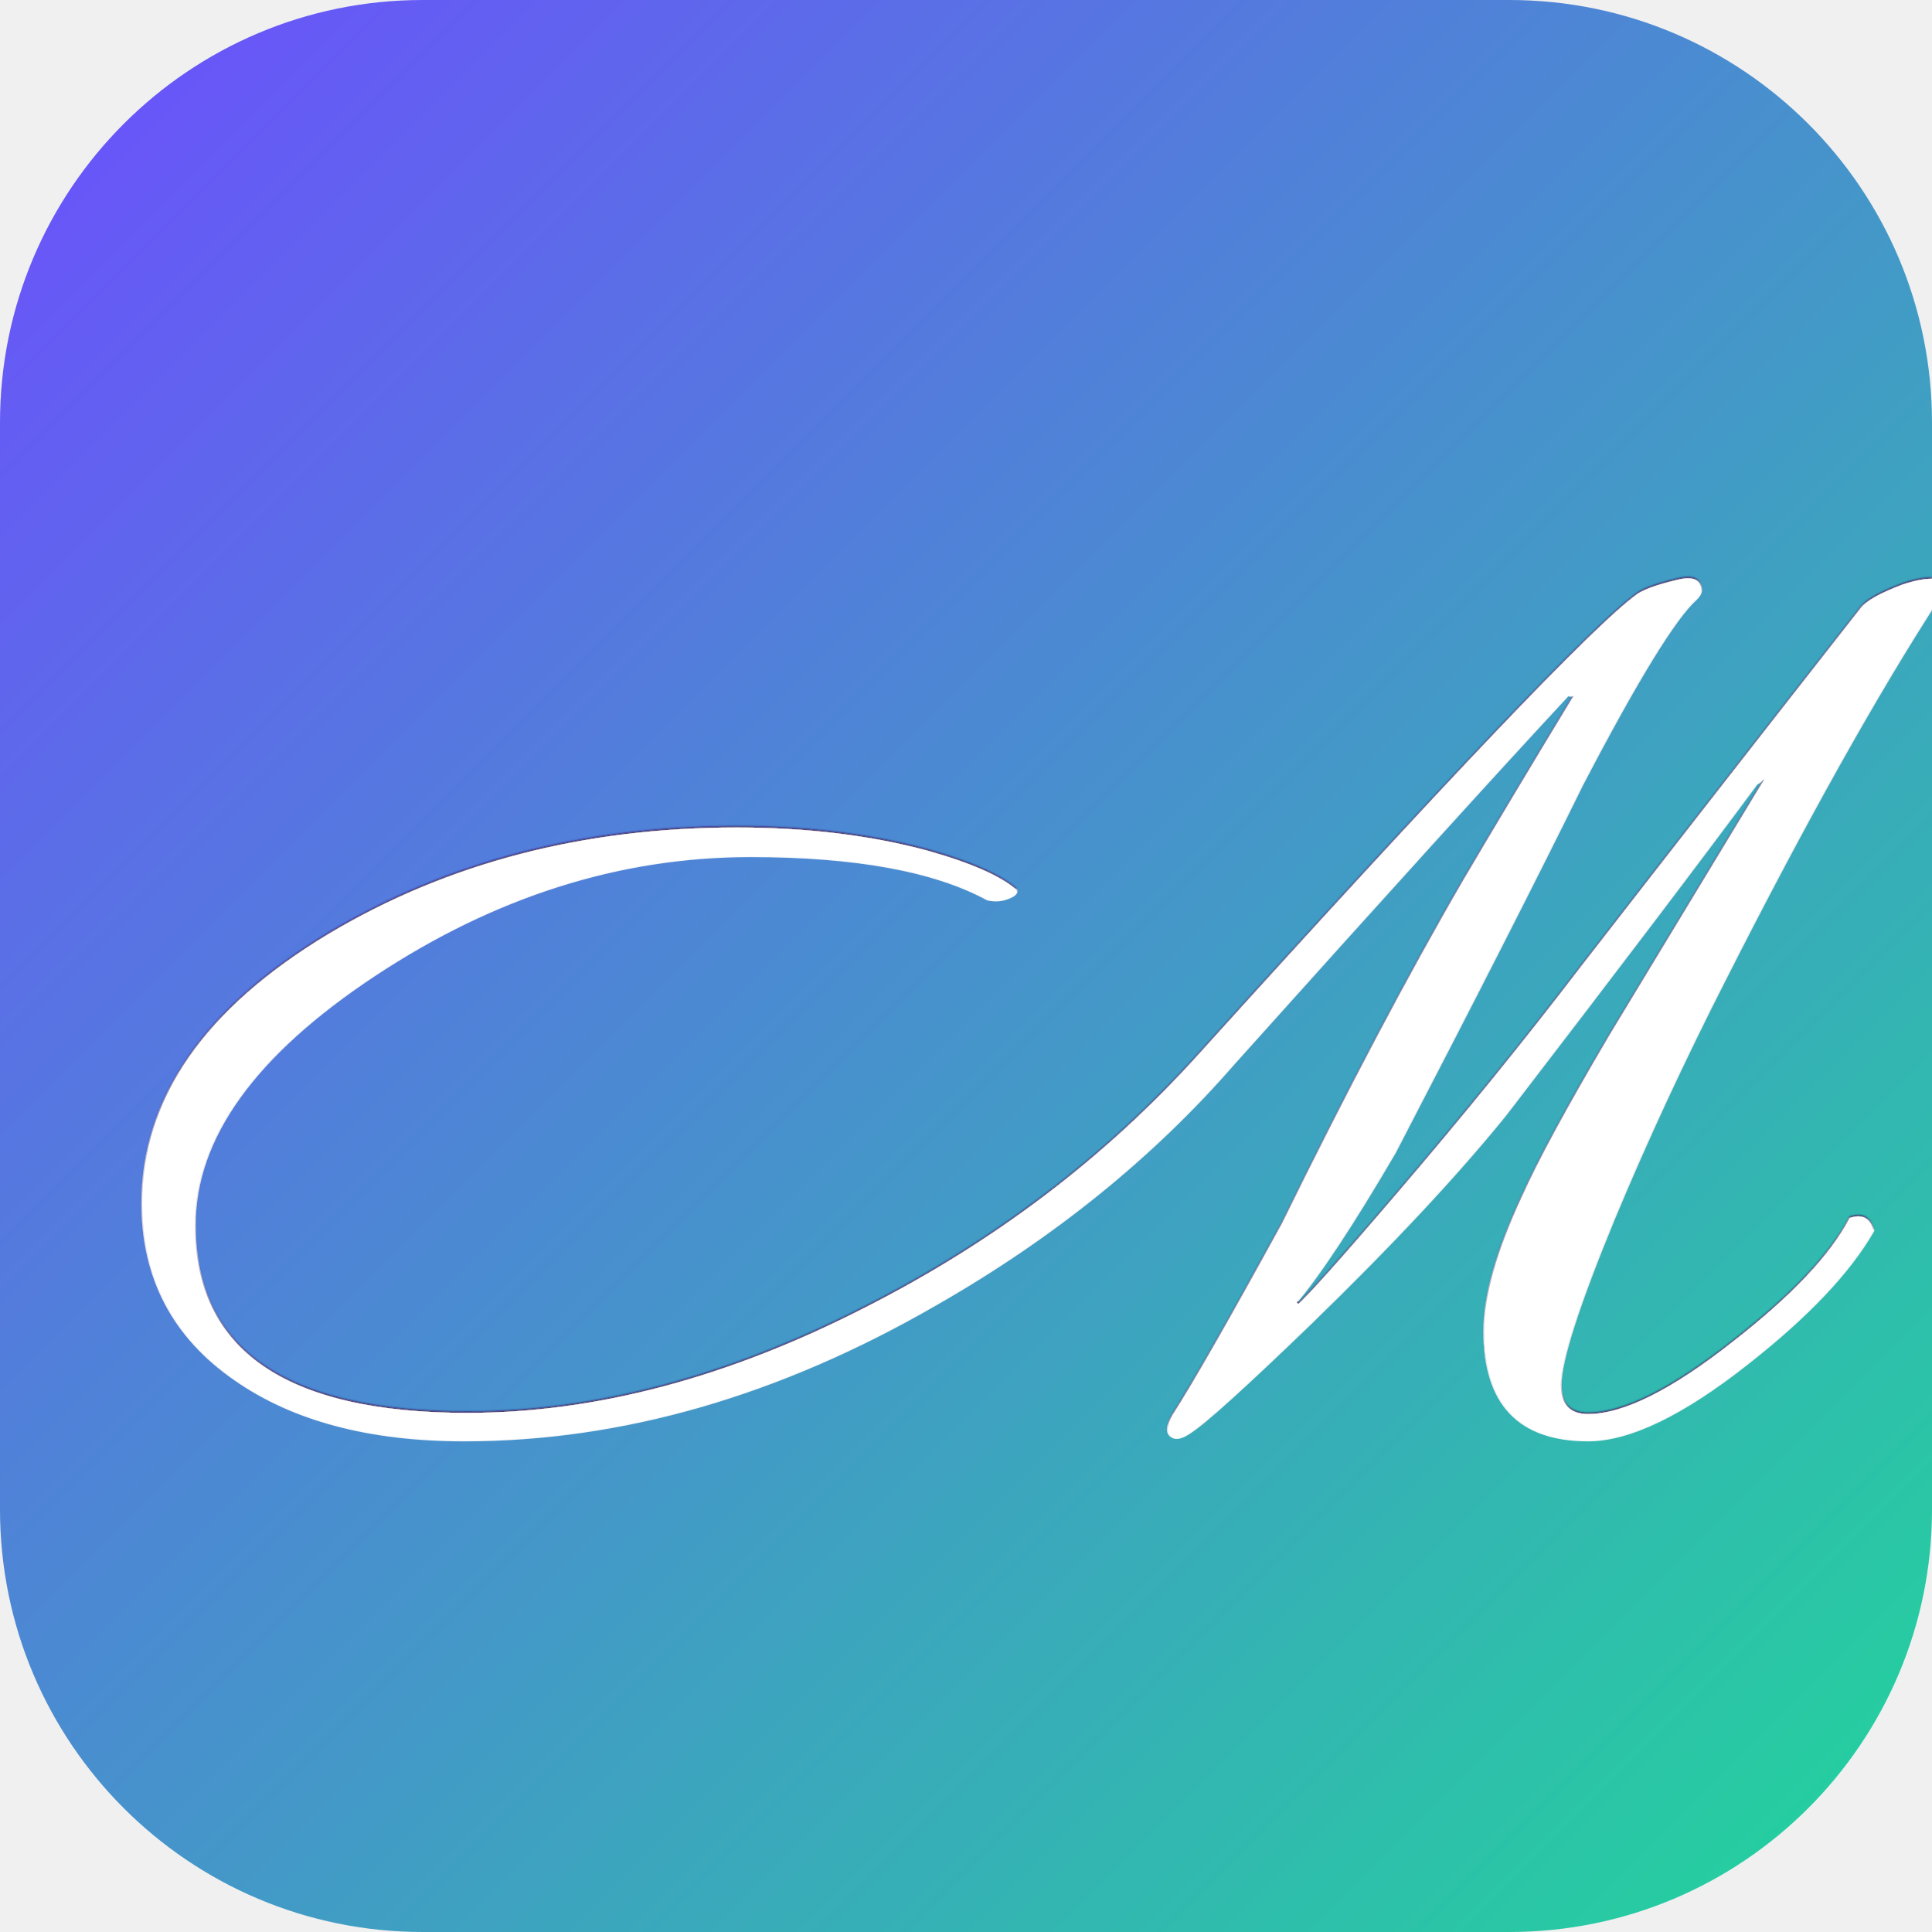
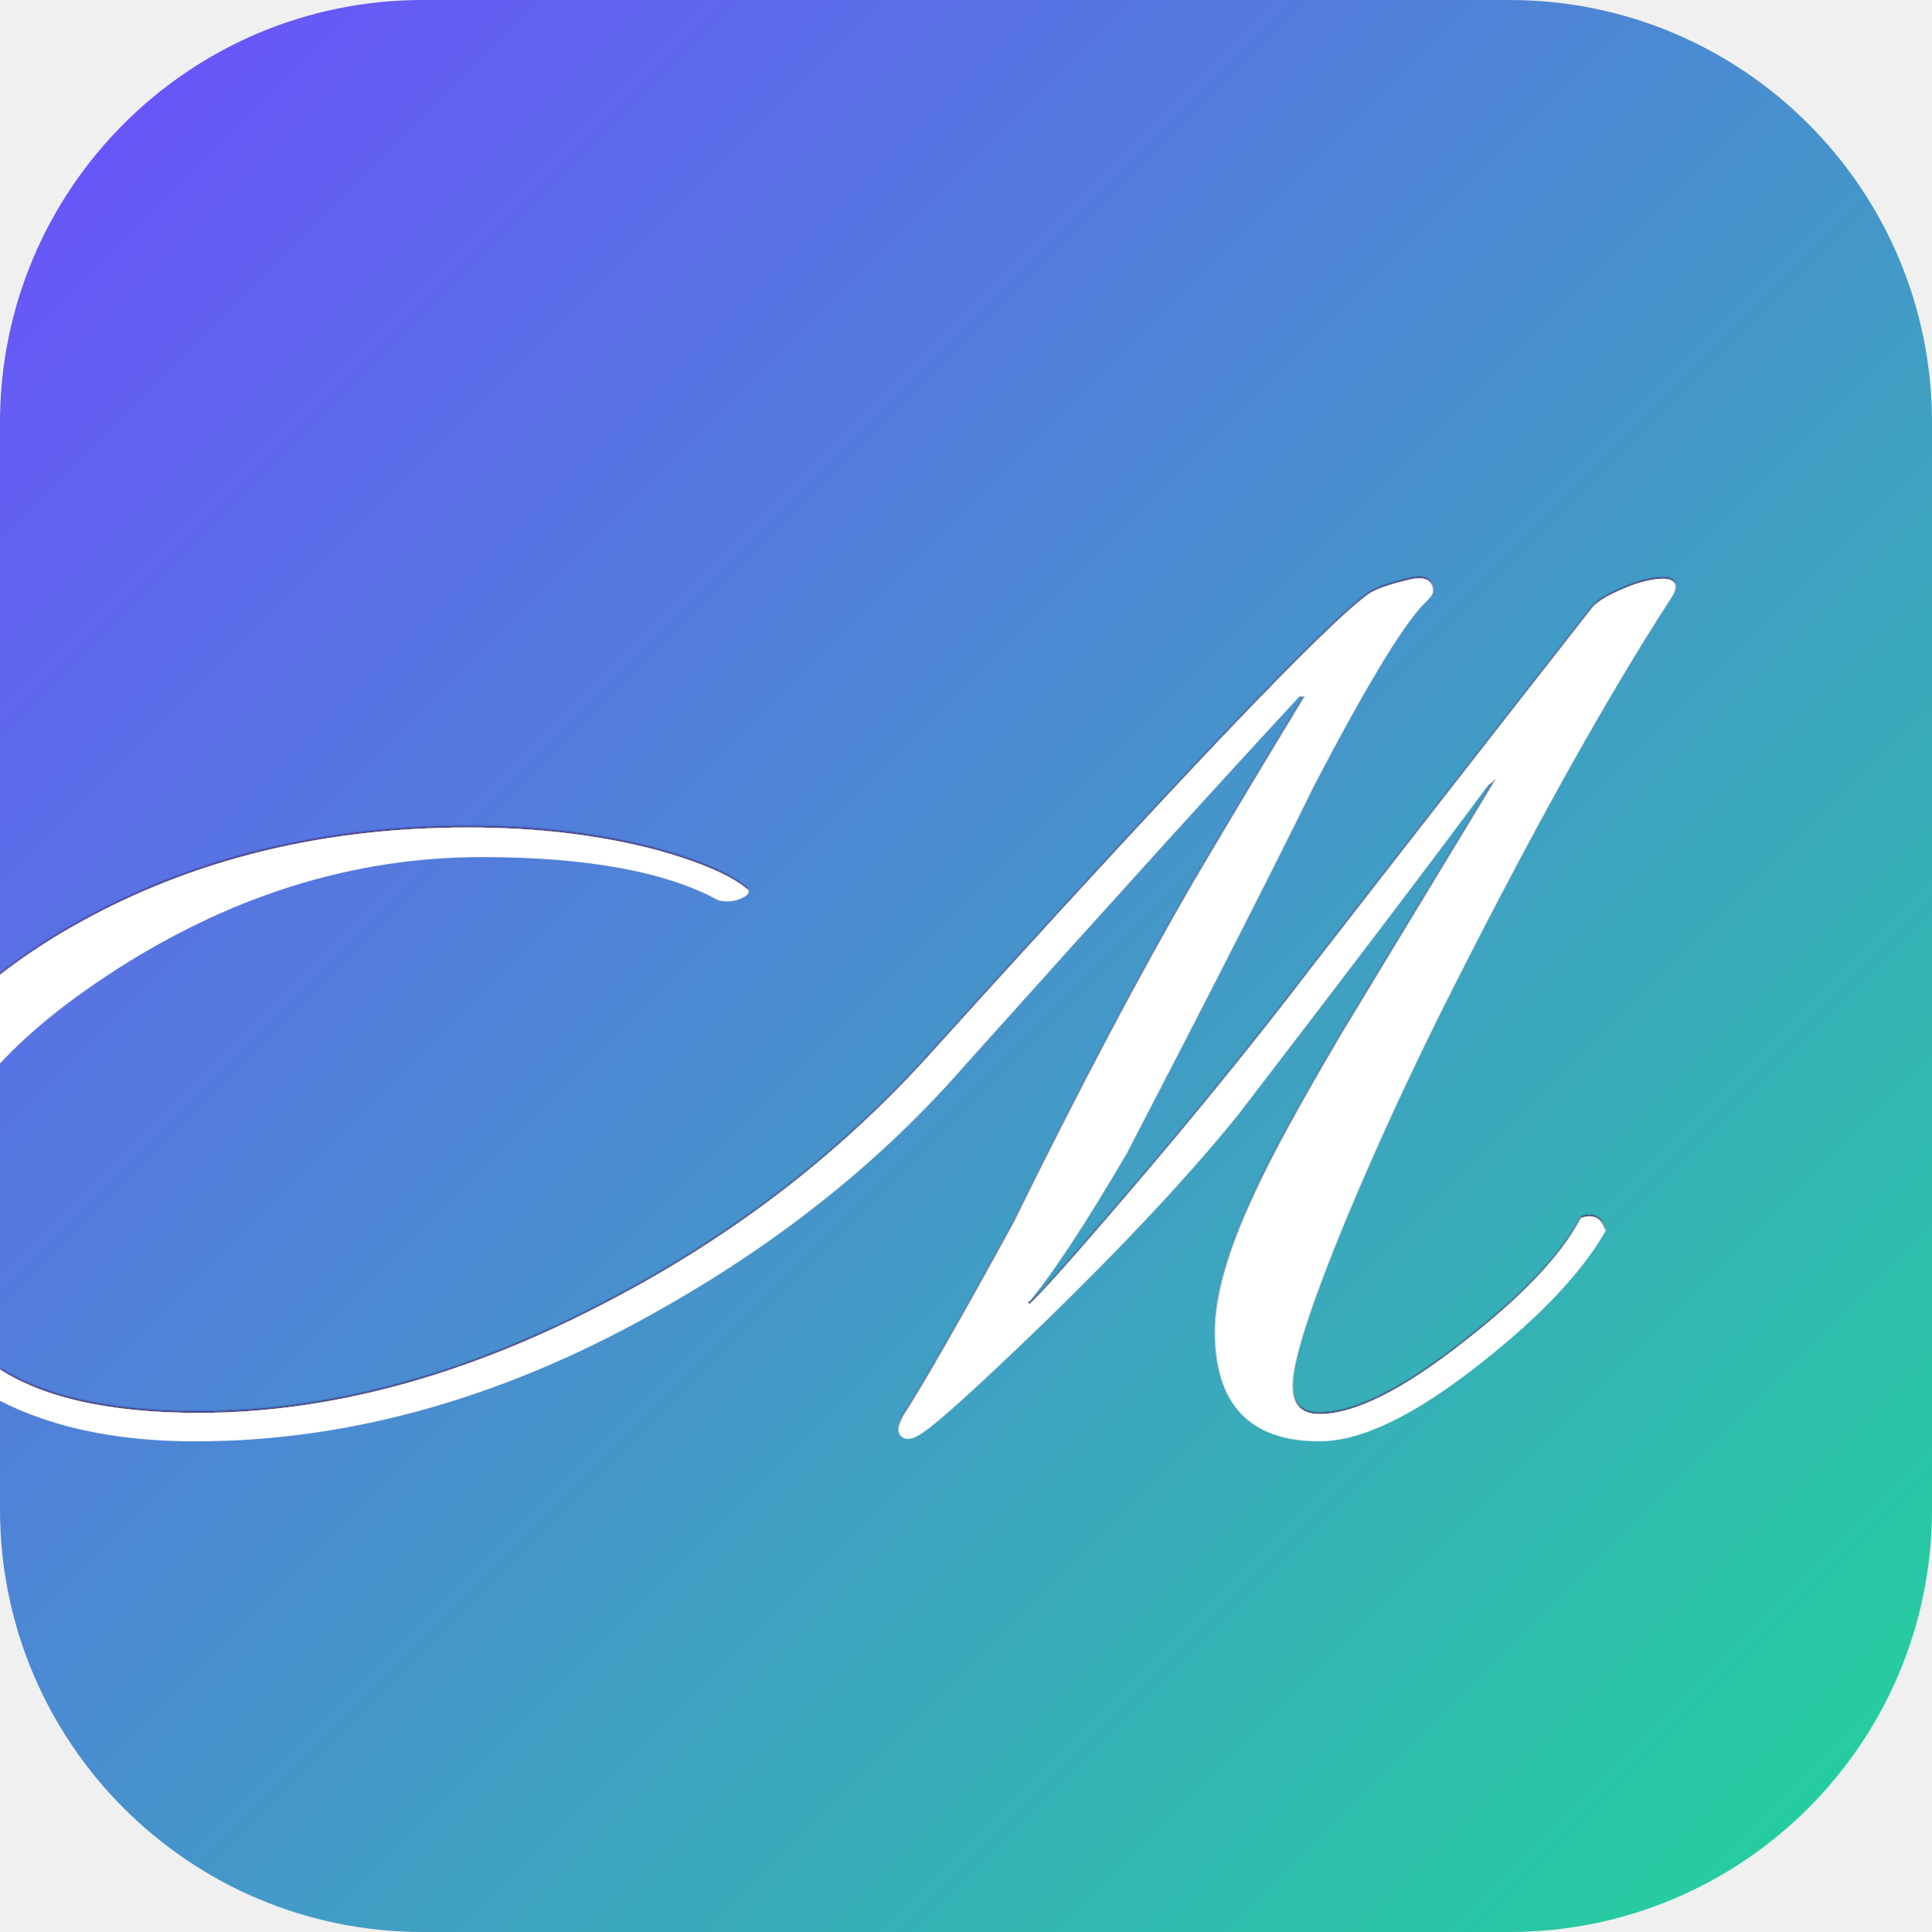
<svg xmlns="http://www.w3.org/2000/svg" viewBox="0 0 64 64">
  <defs>
    <linearGradient id="grad" x1="0" y1="0" x2="1" y2="1">
      <stop offset="0%" stop-color="#6d4dff" />
      <stop offset="100%" stop-color="#21d69a" />
    </linearGradient>
    <filter id="glow" x="-80%" y="-80%" width="260%" height="260%">
      <feDropShadow dx="0" dy="0" stdDeviation="2.2" flood-color="#ffffff" flood-opacity="0.98" />
      <feDropShadow dx="0" dy="0" stdDeviation="1.2" flood-color="#ffffff" flood-opacity="1" />
      <feDropShadow dx="0" dy="1.1" stdDeviation="0.9" flood-color="#2d0d59" flood-opacity="0.95" />
    </filter>
  </defs>
  <rect width="64" height="64" rx="14" fill="url(#grad)" />
-   <path d="M1621 735Q1540 610 1434 401Q1380 295 1337 192Q1290 78 1290 46Q1290 19 1315 19Q1362 19 1443 83Q1520 143 1545 191Q1560 196 1564 181Q1533 127 1454 65Q1369 -2 1315 -2Q1225 -2 1225 93Q1225 139 1258 210Q1279 257 1335 352Q1401 461 1473 580L1462 573Q1391 477 1242 283Q1178 204 1072 101Q986 18 966 5Q956 -2 951 1Q944 5 952 19Q979 61 1048 187Q1135 364 1207 488Q1250 561 1304 650L1297 651Q1204 551 1004 328Q897 205 743 117Q537 -2 330 -2Q206 -2 130 51Q49 107 49 205Q49 342 212 440Q368 533 569 533Q660 533 735 513Q792 497 813 479Q814 476 806.0 473.0Q798 470 789 472Q719 510 581 510Q409 510 251.0 405.5Q93 301 93 186Q93 20 333 20Q502 20 683 113Q852 199 974 334Q1303 698 1359 738Q1368 744 1393 750Q1413 755 1413 742Q1413 739 1409 735Q1381 710 1309 572Q1251 454 1145 250Q1090 156 1058 118L1061 115Q1075 127 1146 210Q1236 315 1310 412Q1428 564 1555 726Q1562 735 1591 746Q1606 751 1616 751Q1632 751 1621 735Z" fill="#ffffff" stroke="#ffffff" stroke-width="3.8" stroke-linejoin="round" stroke-linecap="round" opacity="0.98" transform="translate(2.9 47.6) scale(0.0378 -0.0378)" />
-   <path d="M1621 735Q1540 610 1434 401Q1380 295 1337 192Q1290 78 1290 46Q1290 19 1315 19Q1362 19 1443 83Q1520 143 1545 191Q1560 196 1564 181Q1533 127 1454 65Q1369 -2 1315 -2Q1225 -2 1225 93Q1225 139 1258 210Q1279 257 1335 352Q1401 461 1473 580L1462 573Q1391 477 1242 283Q1178 204 1072 101Q986 18 966 5Q956 -2 951 1Q944 5 952 19Q979 61 1048 187Q1135 364 1207 488Q1250 561 1304 650L1297 651Q1204 551 1004 328Q897 205 743 117Q537 -2 330 -2Q206 -2 130 51Q49 107 49 205Q49 342 212 440Q368 533 569 533Q660 533 735 513Q792 497 813 479Q814 476 806.0 473.0Q798 470 789 472Q719 510 581 510Q409 510 251.0 405.5Q93 301 93 186Q93 20 333 20Q502 20 683 113Q852 199 974 334Q1303 698 1359 738Q1368 744 1393 750Q1413 755 1413 742Q1413 739 1409 735Q1381 710 1309 572Q1251 454 1145 250Q1090 156 1058 118L1061 115Q1075 127 1146 210Q1236 315 1310 412Q1428 564 1555 726Q1562 735 1591 746Q1606 751 1616 751Q1632 751 1621 735Z" fill="#ffffff" stroke="#ffffff" stroke-width="2.2" stroke-linejoin="round" stroke-linecap="round" filter="url(#glow)" transform="translate(2.9 47.6) scale(0.0378 -0.0378)" />
+   <path d="M1621 735Q1540 610 1434 401Q1380 295 1337 192Q1290 78 1290 46Q1290 19 1315 19Q1362 19 1443 83Q1520 143 1545 191Q1560 196 1564 181Q1533 127 1454 65Q1369 -2 1315 -2Q1225 -2 1225 93Q1225 139 1258 210Q1279 257 1335 352Q1401 461 1473 580L1462 573Q1391 477 1242 283Q1178 204 1072 101Q986 18 966 5Q956 -2 951 1Q944 5 952 19Q979 61 1048 187Q1135 364 1207 488Q1250 561 1304 650L1297 651Q1204 551 1004 328Q897 205 743 117Q537 -2 330 -2Q206 -2 130 51Q49 107 49 205Q49 342 212 440Q368 533 569 533Q660 533 735 513Q792 497 813 479Q814 476 806.0 473.0Q798 470 789 472Q719 510 581 510Q409 510 251.0 405.5Q93 301 93 186Q93 20 333 20Q502 20 683 113Q852 199 974 334Q1303 698 1359 738Q1368 744 1393 750Q1413 755 1413 742Q1413 739 1409 735Q1381 710 1309 572Q1251 454 1145 250Q1090 156 1058 118L1061 115Q1075 127 1146 210Q1236 315 1310 412Q1428 564 1555 726Q1562 735 1591 746Q1606 751 1616 751Q1632 751 1621 735Z" fill="#ffffff" stroke="#ffffff" stroke-width="3.8" stroke-linejoin="round" stroke-linecap="round" opacity="0.98" transform="translate(-6.0 47.6) scale(0.0378 -0.0378)" />
+   <path d="M1621 735Q1540 610 1434 401Q1380 295 1337 192Q1290 78 1290 46Q1290 19 1315 19Q1362 19 1443 83Q1520 143 1545 191Q1560 196 1564 181Q1533 127 1454 65Q1369 -2 1315 -2Q1225 -2 1225 93Q1225 139 1258 210Q1279 257 1335 352Q1401 461 1473 580L1462 573Q1391 477 1242 283Q1178 204 1072 101Q986 18 966 5Q956 -2 951 1Q944 5 952 19Q979 61 1048 187Q1135 364 1207 488Q1250 561 1304 650L1297 651Q1204 551 1004 328Q897 205 743 117Q537 -2 330 -2Q206 -2 130 51Q49 107 49 205Q49 342 212 440Q368 533 569 533Q660 533 735 513Q792 497 813 479Q814 476 806.0 473.0Q798 470 789 472Q719 510 581 510Q409 510 251.0 405.5Q93 301 93 186Q93 20 333 20Q502 20 683 113Q852 199 974 334Q1303 698 1359 738Q1368 744 1393 750Q1413 755 1413 742Q1413 739 1409 735Q1381 710 1309 572Q1251 454 1145 250Q1090 156 1058 118L1061 115Q1075 127 1146 210Q1236 315 1310 412Q1428 564 1555 726Q1562 735 1591 746Q1606 751 1616 751Q1632 751 1621 735Z" fill="#ffffff" stroke="#ffffff" stroke-width="2.2" stroke-linejoin="round" stroke-linecap="round" filter="url(#glow)" transform="translate(-6.0 47.6) scale(0.0378 -0.0378)" />
</svg>
